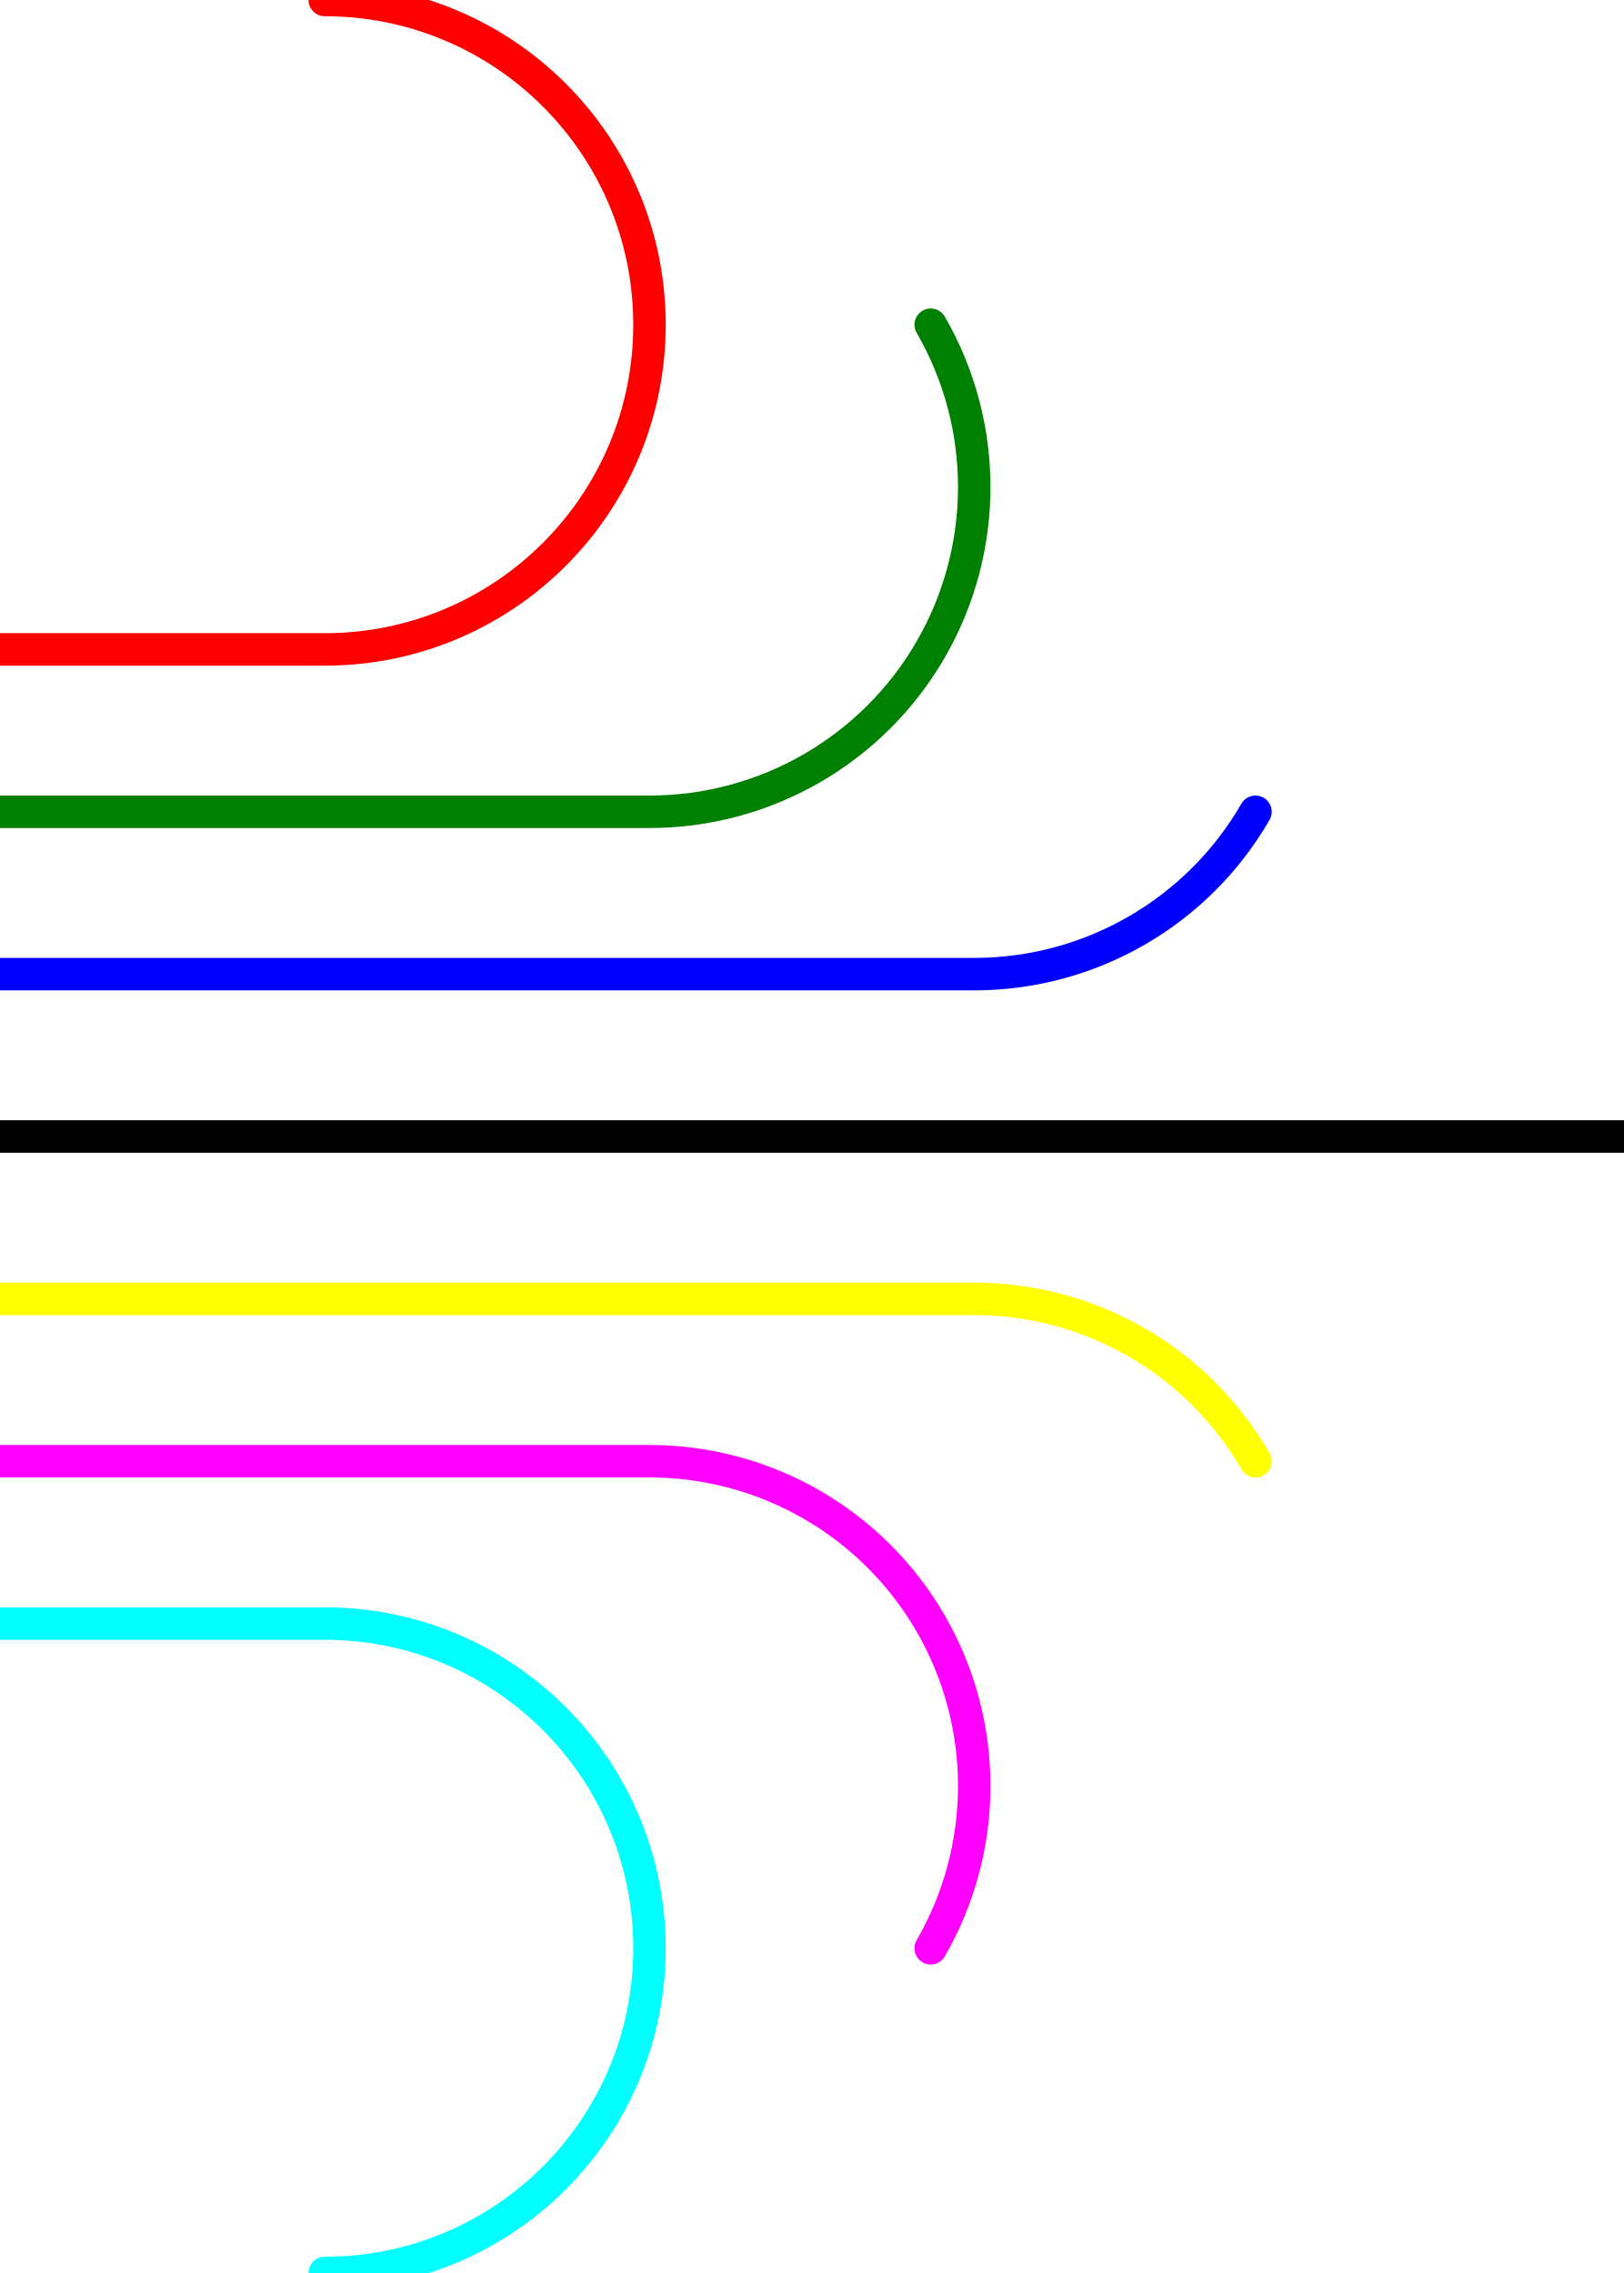
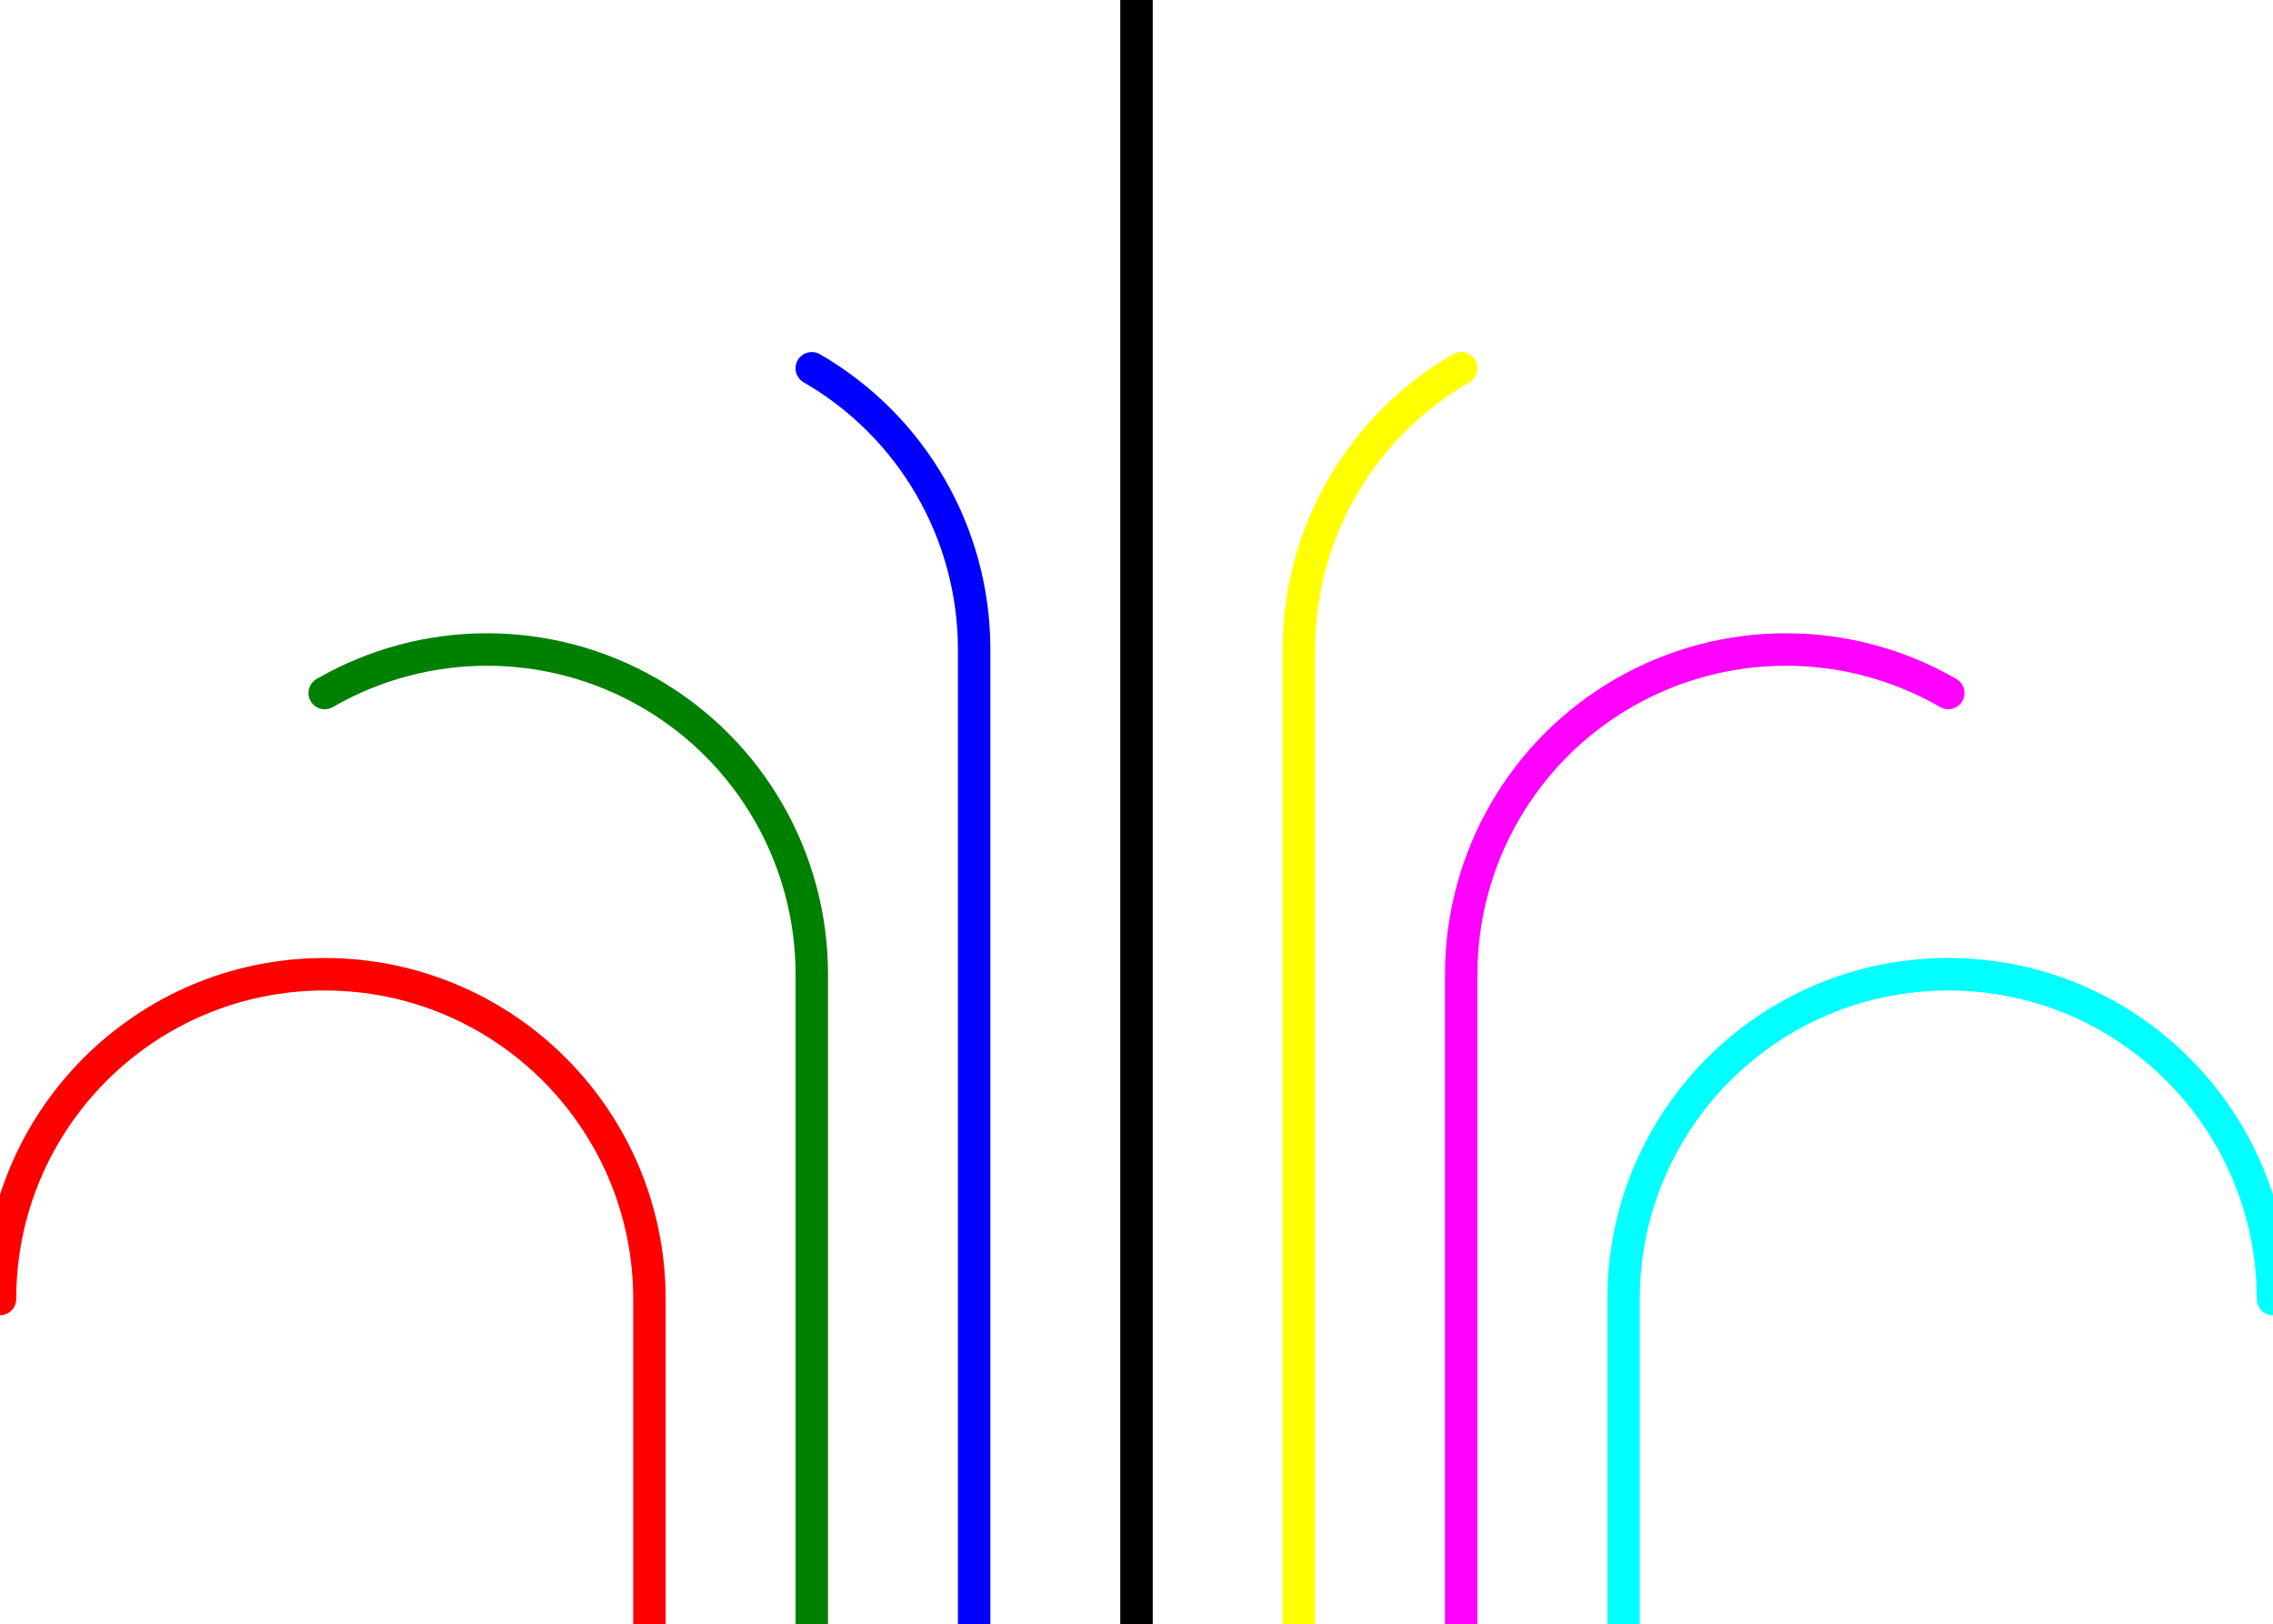
- <svg xmlns="http://www.w3.org/2000/svg" width="50mm" height="70mm" viewBox="0 -35 50 70" vector-effect="non-scaling-stroke">
-   <path fill="none" stroke="red" stroke-width="1" stroke-linejoin="round" stroke-linecap="round" stroke-dasharray="none" d="M 0,-15 L 10,-15 A 10 10 0 1 0 10,-35 " />
-   <path fill="none" stroke="green" stroke-width="1" stroke-linejoin="round" stroke-linecap="round" stroke-dasharray="none" d="M 10,-35 M 0,-10 L 20,-10 A 10 10 0 0 0 28.66,-25 " />
-   <path fill="none" stroke="blue" stroke-width="1" stroke-linejoin="round" stroke-linecap="round" stroke-dasharray="none" d="M 28.66,-25 M 0,-5 L 30,-5 A 10 10 0 0 0 38.66,-10 " />
-   <path fill="none" stroke="black" stroke-width="1" stroke-linejoin="round" stroke-linecap="round" stroke-dasharray="none" d="M 38.66,-10 M 0,0 L 50,0 " />
-   <path fill="none" stroke="yellow" stroke-width="1" stroke-linejoin="round" stroke-linecap="round" stroke-dasharray="none" d="M 50,0 M 0,5 L 30,5 A 10 10 0 0 1 38.66,10 " />
-   <path fill="none" stroke="magenta" stroke-width="1" stroke-linejoin="round" stroke-linecap="round" stroke-dasharray="none" d="M 38.66,10 M 0,10 L 20,10 A 10 10 0 0 1 28.66,25 " />
-   <path fill="none" stroke="cyan" stroke-width="1" stroke-linejoin="round" stroke-linecap="round" stroke-dasharray="none" d="M 28.66,25 M 0,15 L 10,15 A 10 10 0 1 1 10,35 " />
+ <svg xmlns="http://www.w3.org/2000/svg" width="70mm" height="50mm" viewBox="-35 -50 70 50" vector-effect="non-scaling-stroke">
+   <path fill="none" stroke="red" stroke-width="1" stroke-linejoin="round" stroke-linecap="round" stroke-dasharray="none" d="M 0,0 M -15,0 L -15,-10 A 10 10 -90 1 0 -35,-10 " />
+   <path fill="none" stroke="green" stroke-width="1" stroke-linejoin="round" stroke-linecap="round" stroke-dasharray="none" d="M -35,-10 M -10,0 L -10,-20 A 10 10 -90 0 0 -25,-28.66 " />
+   <path fill="none" stroke="blue" stroke-width="1" stroke-linejoin="round" stroke-linecap="round" stroke-dasharray="none" d="M -25,-28.66 M -5,0 L -5,-30 A 10 10 -90 0 0 -10,-38.66 " />
+   <path fill="none" stroke="black" stroke-width="1" stroke-linejoin="round" stroke-linecap="round" stroke-dasharray="none" d="M -10,-38.66 M 0,0 L 0,-50 " />
+   <path fill="none" stroke="yellow" stroke-width="1" stroke-linejoin="round" stroke-linecap="round" stroke-dasharray="none" d="M 0,-50 M 5,0 L 5,-30 A 10 10 -90 0 1 10,-38.66 " />
+   <path fill="none" stroke="magenta" stroke-width="1" stroke-linejoin="round" stroke-linecap="round" stroke-dasharray="none" d="M 10,-38.66 M 10,0 L 10,-20 A 10 10 -90 0 1 25,-28.66 " />
+   <path fill="none" stroke="cyan" stroke-width="1" stroke-linejoin="round" stroke-linecap="round" stroke-dasharray="none" d="M 25,-28.66 M 15,0 L 15,-10 A 10 10 -90 1 1 35,-10 " />
</svg>
